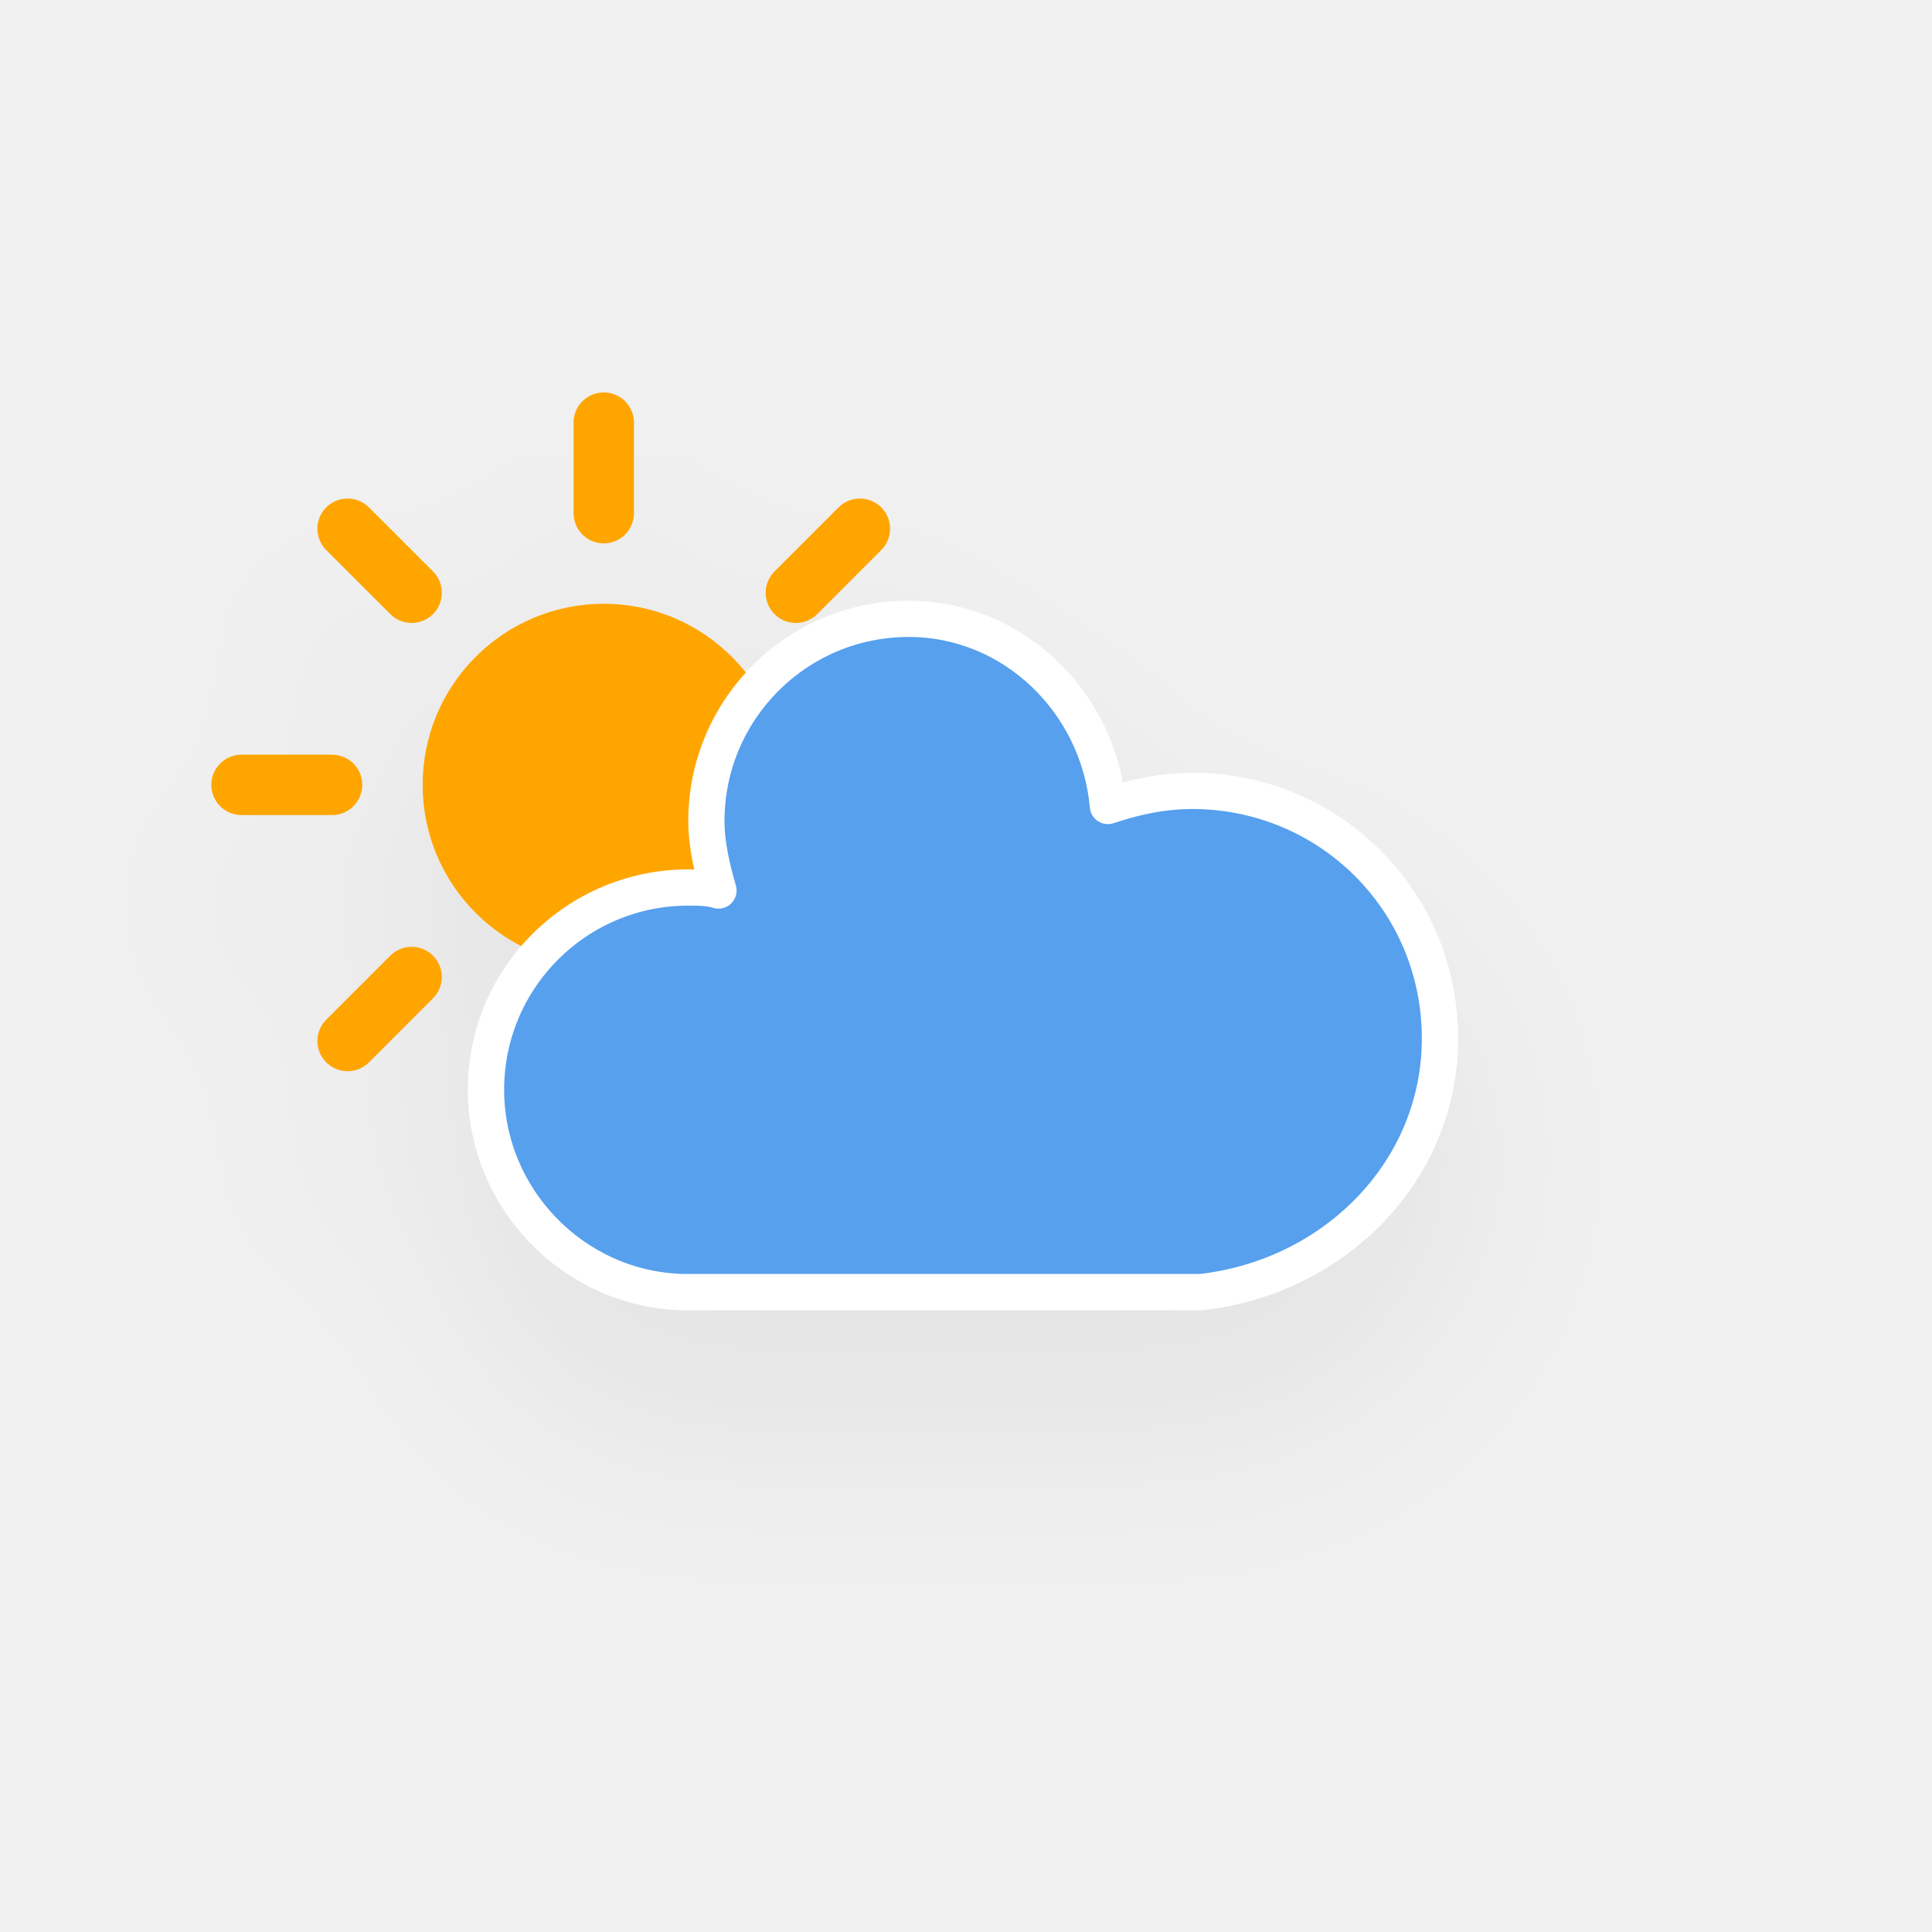
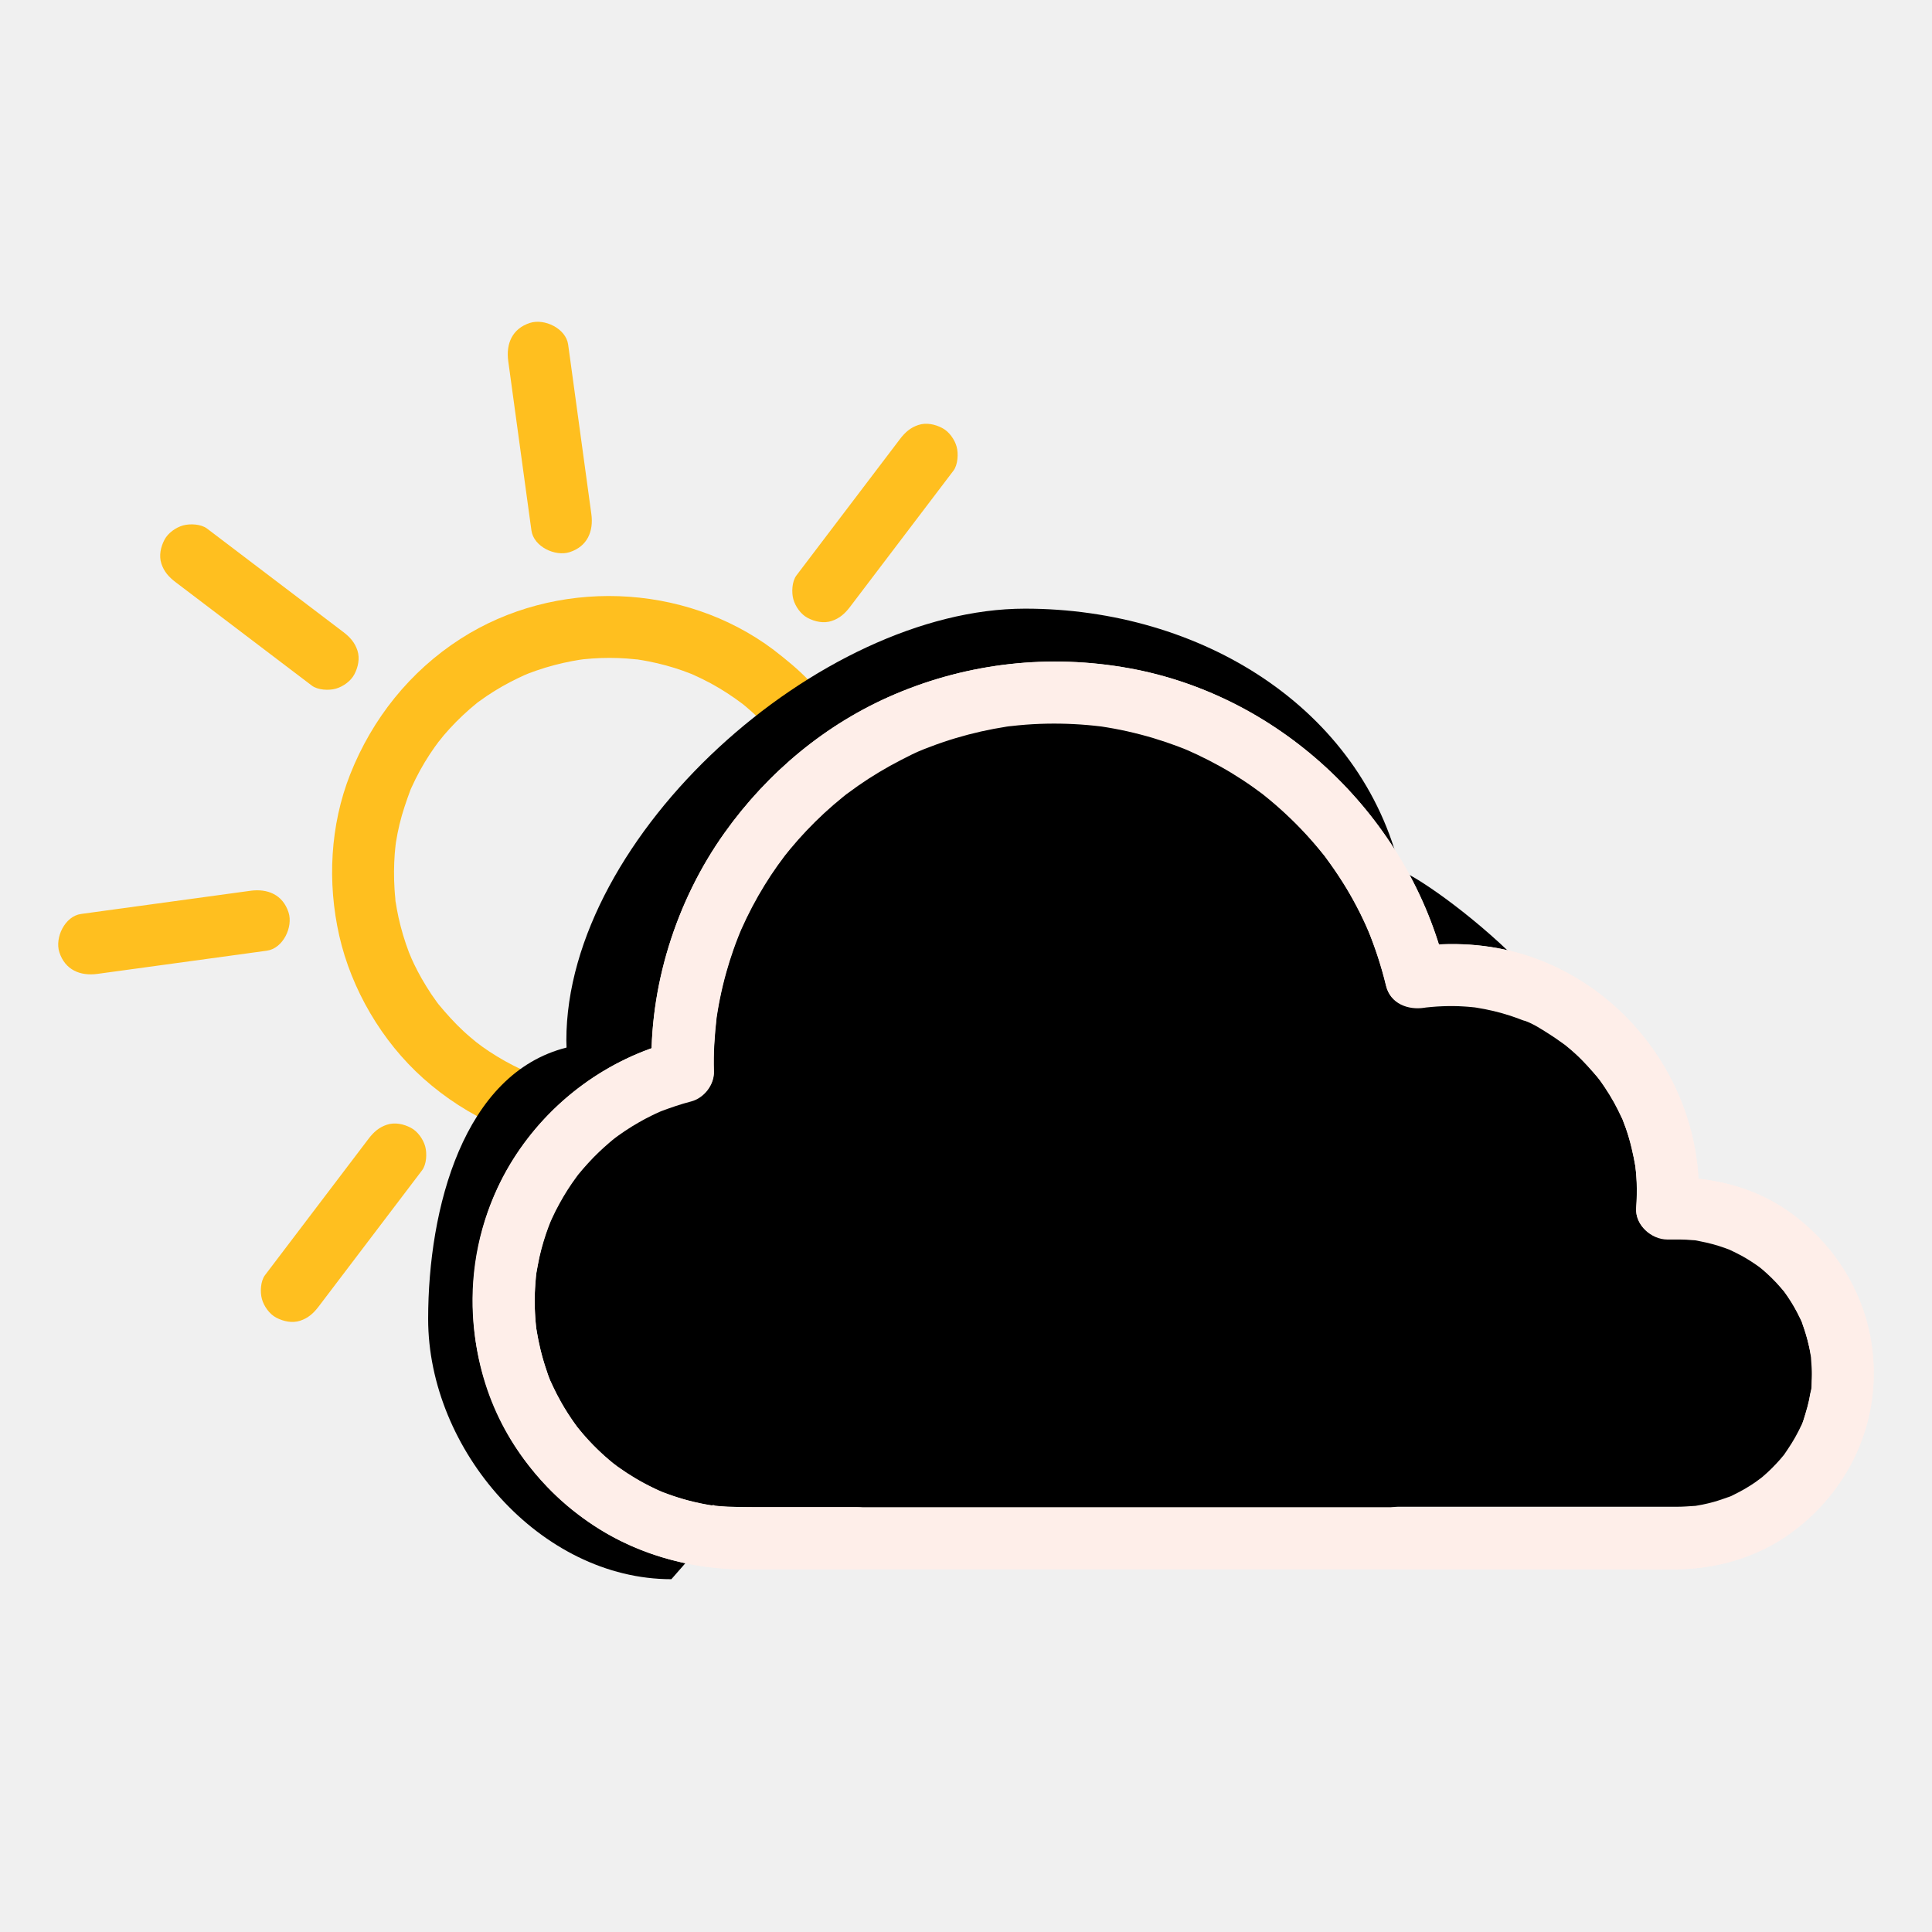
- <svg xmlns="http://www.w3.org/2000/svg" version="1.1" width="64" height="64" viewbox="0 0 64 64">
+ <svg xmlns="http://www.w3.org/2000/svg" version="1.1" viewBox="0 0 280 280">
  <defs>
-     <filter id="blur" width="200%" height="200%">
-       <feGaussianBlur in="SourceAlpha" stdDeviation="3" />
-       <feOffset dx="0" dy="4" result="offsetblur" />
-       <feComponentTransfer>
-         <feFuncA type="linear" slope="0.05" />
-       </feComponentTransfer>
-       <feMerge>
-         <feMergeNode />
-         <feMergeNode in="SourceGraphic" />
-       </feMerge>
-     </filter>
+     <style>
+       .cls-1 {
+         fill: #feeee9;
+       }
+ 
+       .cls-2 {
+         fill: #fff;
+       }
+ 
+       .cls-3 {
+         fill: #ffbf1f;
+       }
+ 
+       .cls-4 {
+         display: none;
+       }
+     </style>
  </defs>
-   <g filter="url(#blur)" id="cloudy-day-3">
-     <g transform="translate(20,10)">
-       <g transform="translate(0,16)">
-         <g class="am-weather-sun">
-           <g>
-             <line fill="none" stroke="orange" stroke-linecap="round" stroke-width="2" transform="translate(0,9)" x1="0" x2="0" y1="0" y2="3" />
-           </g>
-           <g transform="rotate(45)">
-             <line fill="none" stroke="orange" stroke-linecap="round" stroke-width="2" transform="translate(0,9)" x1="0" x2="0" y1="0" y2="3" />
-           </g>
-           <g transform="rotate(90)">
-             <line fill="none" stroke="orange" stroke-linecap="round" stroke-width="2" transform="translate(0,9)" x1="0" x2="0" y1="0" y2="3" />
-           </g>
-           <g transform="rotate(135)">
-             <line fill="none" stroke="orange" stroke-linecap="round" stroke-width="2" transform="translate(0,9)" x1="0" x2="0" y1="0" y2="3" />
-           </g>
-           <g transform="rotate(180)">
-             <line fill="none" stroke="orange" stroke-linecap="round" stroke-width="2" transform="translate(0,9)" x1="0" x2="0" y1="0" y2="3" />
-           </g>
-           <g transform="rotate(225)">
-             <line fill="none" stroke="orange" stroke-linecap="round" stroke-width="2" transform="translate(0,9)" x1="0" x2="0" y1="0" y2="3" />
-           </g>
-           <g transform="rotate(270)">
-             <line fill="none" stroke="orange" stroke-linecap="round" stroke-width="2" transform="translate(0,9)" x1="0" x2="0" y1="0" y2="3" />
-           </g>
-           <g transform="rotate(315)">
-             <line fill="none" stroke="orange" stroke-linecap="round" stroke-width="2" transform="translate(0,9)" x1="0" x2="0" y1="0" y2="3" />
-           </g>
-         </g>
-         <circle cx="0" cy="0" fill="orange" r="5" stroke="orange" stroke-width="2" />
+   <g>
+     <g id="Livello_1">
+       <g id="cloudy" class="cls-4">
+         <path class="cls-2" d="M212.7,205.52c12.41-.09,23.54-8.29,27.2-20.17,3.67-11.91-1.23-24.87-11.39-31.85-5.16-3.55-11.17-4.81-17.34-4.81l4.5,4.5c1.18-16.74-10.03-32.5-26.18-37-5.23-1.46-10.6-1.57-15.94-.74l5.54,3.14c-5.29-21.94-23.62-39.62-45.91-43.64-11.51-2.08-23.24-.79-34,3.8-9.92,4.23-18.38,11.3-24.62,20.06-7.03,9.86-10.99,22.4-10.56,34.54l3.3-4.34c-13.3,3.42-24.11,13.92-27.83,27.16s-.03,27.55,9.37,37.41c7.37,7.72,17.73,11.95,28.37,11.96,3.09,0,6.19,0,9.28,0h116.13c3.21,0,6.43.04,9.65,0,.15,0,.29,0,.44,0,2.35,0,4.61-2.07,4.5-4.5s-1.98-4.5-4.5-4.5H79.34c-.79,0-1.59,0-2.38,0-.26,0-.52,0-.77,0-.75-.02-1.5-.05-2.25-.12-.05,0-1.18-.16-1.2-.12,0-.01.88.13.35.05-.22-.04-.45-.07-.67-.1-1.5-.25-2.97-.6-4.42-1.04-.69-.21-1.37-.45-2.05-.7-.15-.06-1.12-.42-.54-.2s-.08-.03-.22-.1c-.2-.09-.4-.18-.6-.27-1.34-.63-2.63-1.34-3.88-2.14-.55-.35-1.09-.72-1.62-1.1-.18-.13-.35-.26-.53-.39.02.01.65.53.26.21-.29-.24-.59-.48-.88-.72-1.12-.94-2.18-1.96-3.17-3.04-.48-.52-.94-1.05-1.38-1.6-.29-.35-.53-.74-.1-.12-.25-.36-.52-.7-.76-1.06-.84-1.21-1.6-2.48-2.28-3.79-.33-.63-.63-1.28-.92-1.93-.36-.79.25.67-.06-.15-.15-.41-.32-.83-.46-1.24-.48-1.37-.87-2.77-1.17-4.19-.15-.72-.27-1.45-.39-2.17-.09-.53.06.34.05.35.01,0-.07-.59-.08-.68-.04-.4-.07-.8-.1-1.2-.1-1.6-.1-3.2.02-4.8.03-.36.06-.71.09-1.07.02-.24.06-.47.08-.71,0,.03-.13.84-.04.32.15-.81.28-1.62.46-2.42.35-1.53.8-3.03,1.35-4.49.12-.32.25-.64.38-.96-.29.73-.08.2.1-.18.33-.73.69-1.44,1.08-2.14.73-1.34,1.56-2.64,2.47-3.87.1-.14.2-.27.3-.41-.09.12-.59.74-.08.11.22-.26.43-.52.65-.78.51-.6,1.05-1.18,1.6-1.75.51-.52,1.05-1.03,1.59-1.52.25-.23.51-.45.77-.67.13-.11.26-.22.39-.33.02-.02.87-.68.34-.28-.46.35.37-.26.5-.36.32-.23.65-.46.98-.68.66-.44,1.34-.86,2.03-1.25.59-.34,1.2-.66,1.81-.96.36-.18.72-.35,1.09-.51.16-.07.31-.14.47-.21-.03.01-.76.3-.28.12,1.47-.55,2.93-1.06,4.45-1.45,1.85-.48,3.37-2.4,3.3-4.34-.09-2.61.1-5.21.39-7.8.08-.72-.18,1.12,0,0,.05-.34.1-.68.16-1.01.09-.56.2-1.12.31-1.68.27-1.33.58-2.64.95-3.94.3-1.08.64-2.14,1.01-3.2.22-.63.45-1.25.7-1.88.08-.21.17-.41.25-.62.19-.46.17-.41-.07.16.09-.2.18-.41.26-.61.98-2.21,2.11-4.36,3.38-6.42.6-.98,1.24-1.94,1.9-2.87.35-.49.71-.97,1.07-1.45-.63.85-.17.21,0,0,.24-.3.48-.6.72-.89,1.53-1.85,3.18-3.59,4.94-5.22.88-.81,1.79-1.6,2.72-2.35.17-.14.34-.27.51-.41.88-.7-.78.57.13-.09.53-.39,1.06-.78,1.59-1.15,1.98-1.38,4.06-2.62,6.2-3.72,1.07-.55,2.17-1.13,3.3-1.55-1.16.43.49-.19.77-.3.67-.26,1.35-.51,2.04-.74,2.39-.81,4.85-1.45,7.33-1.92.56-.1,1.12-.2,1.68-.29.22-.03,1.37-.26.16-.03.22-.04.46-.06.68-.08,1.38-.16,2.76-.27,4.15-.32,2.63-.1,5.26-.01,7.87.26.3.03.59.07.89.1.73.08-1.11-.18.04,0,.64.1,1.28.2,1.92.32,1.32.24,2.64.54,3.94.88,1.23.32,2.45.69,3.66,1.1.54.19,1.09.38,1.63.58.32.12.64.25.96.37.24.09,1.21.52.2.07,2.3,1.01,4.53,2.14,6.68,3.44,1.06.65,2.11,1.33,3.12,2.05.46.33.91.66,1.37,1,.93.69-.73-.6.16.13.26.21.53.42.79.64,2.17,1.8,4.21,3.76,6.08,5.88.45.51.89,1.02,1.32,1.55.21.26.42.53.64.79.57.71-.47-.64.22.3.84,1.14,1.64,2.3,2.4,3.5s1.41,2.34,2.04,3.54c.35.66.68,1.32.99,1.99.12.26.24.52.36.78.09.2.69,1.61.23.5,1.1,2.67,2,5.42,2.68,8.23.62,2.56,3.19,3.51,5.54,3.14.92-.14.37-.06.17-.03.31-.04.61-.07.92-.09.54-.05,1.08-.08,1.62-.1,1.03-.04,2.06-.03,3.09.04.4.02.81.06,1.21.1.09,0,.68.09.68.08-.01.03-1.13-.18-.18-.02.84.14,1.67.29,2.5.49s1.62.42,2.42.68c.37.12.74.25,1.1.38.21.08.41.16.62.24.53.2.52.13,0-.01,1.5.42,3.05,1.49,4.35,2.32.69.44,1.34.94,2.01,1.4.51.35-.59-.53-.14-.1.12.11.26.21.38.31.38.31.75.63,1.11.96,1.26,1.14,2.35,2.4,3.45,3.69-.57-.66-.08-.1.18.26.22.31.44.62.65.94.49.73.94,1.47,1.37,2.24.4.72.76,1.46,1.11,2.21.07.14.16.3.2.45-.25-.92-.16-.4-.07-.16.16.42.32.83.47,1.25.65,1.87,1.08,3.77,1.41,5.72.09.53-.06-.34-.05-.35-.02,0,.08.76.09.86.05.52.08,1.04.11,1.56.06,1.26.02,2.51-.07,3.77-.17,2.43,2.2,4.5,4.5,4.5.63,0,1.25,0,1.88,0,.58,0,1.16.04,1.73.09.23.02,1.39.05.16,0,.33.01.68.11,1,.17,1.21.23,2.4.55,3.55.96.21.07.41.16.62.23,1.06.37-.87-.43.14.06.59.29,1.18.56,1.76.88.95.53,1.85,1.13,2.74,1.77-.95-.69-.06-.04.11.11.25.21.49.42.73.64.48.44.94.89,1.39,1.37.37.4.72.81,1.07,1.22.72.84-.54-.79.09.12.12.18.25.35.38.53.71,1.03,1.34,2.12,1.88,3.26.12.24.26.49.34.75-.35-1.12-.04-.07.04.15.19.52.37,1.05.52,1.58s.29,1.08.41,1.62c.07.33.14.66.19,1,.04.22.07.45.11.67l-.07-.52c.37,1.04.18,2.72.14,3.81-.02.53.03,1.22-.14,1.72.36-1.07.02-.15-.03.15-.06.33-.12.66-.19,1-.26,1.2-.65,2.35-1.05,3.51-.08.23-.22.8.08-.16-.09.3-.27.61-.41.9-.29.59-.6,1.17-.93,1.73-.28.47-.57.93-.88,1.38-.18.27-.38.53-.57.79.57-.82.26-.32.1-.14-.85.99-1.72,1.94-2.7,2.81-.16.14-.33.29-.49.42-.17.14-.33.28-.5.41.48-.37.53-.41.13-.11-.54.37-1.07.75-1.63,1.09s-1.13.66-1.72.95c-.29.15-.59.28-.89.42-.84.4.81-.28-.14.06-1.27.45-2.52.86-3.84,1.12-.33.07-.67.12-1,.18-1.02.19.8-.05-.16.01-.81.05-1.61.12-2.42.12-2.35.02-4.61,2.06-4.5,4.5s1.98,4.52,4.5,4.5Z" />
      </g>
-       <g class="am-weather-cloud-2">
-         <path d="M47.7,35.4c0-4.6-3.7-8.2-8.2-8.2c-1,0-1.9,0.2-2.8,0.5c-0.3-3.4-3.1-6.2-6.6-6.2c-3.7,0-6.7,3-6.7,6.7c0,0.8,0.2,1.6,0.4,2.3    c-0.3-0.1-0.7-0.1-1-0.1c-3.7,0-6.7,3-6.7,6.7c0,3.6,2.9,6.6,6.5,6.7l17.2,0C44.2,43.3,47.7,39.8,47.7,35.4z" fill="#57A0EE" stroke="#FFFFFF" stroke-linejoin="round" stroke-width="1.2" transform="translate(-20,-11)" />
-       </g>
+       <path class="cls-3" d="M25.46,84.38c5.75,4.36,11.49,8.73,17.24,13.09l2.49,1.89c.87.66,2.47.73,3.47.45,1.04-.29,2.18-1.09,2.69-2.07.55-1.04.83-2.31.45-3.47s-1.08-1.94-2.07-2.69c-5.75-4.36-11.49-8.73-17.24-13.09l-2.49-1.89c-.87-.66-2.47-.73-3.47-.45-1.04.29-2.18,1.09-2.69,2.07-.55,1.04-.83,2.31-.45,3.47s1.08,1.94,2.07,2.69h0Z" />
+       <path class="cls-3" d="M73.66,52.34c.98,7.16,1.96,14.33,2.94,21.49l.42,3.05c.32,2.34,3.44,3.82,5.54,3.14,2.57-.83,3.49-3.03,3.14-5.54-.98-7.16-1.96-14.33-2.94-21.49l-.42-3.05c-.32-2.34-3.44-3.82-5.54-3.14-2.57.83-3.49,3.03-3.14,5.54h0Z" />
+       <path class="cls-3" d="M53.39,165.07c-4.36,5.75-8.73,11.49-13.09,17.24l-1.89,2.49c-.66.87-.73,2.47-.45,3.47.29,1.04,1.09,2.18,2.07,2.69,1.04.55,2.31.83,3.47.45s1.94-1.08,2.69-2.07c4.36-5.75,8.73-11.49,13.09-17.24l1.89-2.49c.66-.87.73-2.47.45-3.47-.29-1.04-1.09-2.18-2.07-2.69-1.04-.55-2.31-.83-3.47-.45s-1.94,1.08-2.69,2.07h0Z" />
+       <path class="cls-3" d="M130.41,63.66c-4.36,5.75-8.73,11.49-13.09,17.24l-1.89,2.49c-.66.87-.73,2.47-.45,3.47.29,1.04,1.09,2.18,2.07,2.69,1.04.55,2.31.83,3.47.45s1.94-1.08,2.69-2.07l13.09-17.24c.63-.83,1.26-1.66,1.89-2.49s.73-2.47.45-3.47c-.29-1.04-1.09-2.18-2.07-2.69-1.04-.55-2.31-.83-3.47-.45s-1.94,1.08-2.69,2.07h0Z" />
+       <path class="cls-3" d="M36.28,129.1c-7.16.98-14.33,1.96-21.49,2.94l-3.05.42c-2.34.32-3.82,3.44-3.14,5.54.83,2.57,3.03,3.49,5.54,3.14,7.16-.98,14.33-1.96,21.49-2.94l3.05-.42c2.34-.32,3.82-3.44,3.14-5.54-.83-2.57-3.03-3.49-5.54-3.14h0Z" />
+       <path class="cls-3" d="M112.15,94.2c-13.05-9.81-31.69-10.44-45.42-1.61-7.31,4.7-12.78,11.56-15.97,19.61-2.92,7.38-3.34,15.71-1.59,23.42s6.14,15.28,12.17,20.66c6.45,5.76,14.37,9.21,22.94,10.17,16.37,1.84,32.96-7.44,40.08-22.27s4.51-33.52-7.2-45.63c-1.55-1.6-3.25-2.99-5.02-4.35-1.88-1.44-5.12-.35-6.16,1.61-1.26,2.38-.39,4.62,1.61,6.16-.84-.65.33.28.49.42.32.27.63.54.94.82.7.63,1.37,1.28,2.01,1.96.6.63,1.17,1.28,1.72,1.95.15.18.29.36.43.54-.09-.11-.56-.75-.08-.09.27.37.54.74.79,1.12.99,1.45,1.87,2.97,2.63,4.55.17.35.33.71.5,1.07.34.75,0-.02-.06-.15.08.21.17.42.25.62.32.83.61,1.68.87,2.54.5,1.66.84,3.34,1.14,5.05.09.51-.05-.35-.05-.37-.02.18.06.47.08.66.05.44.09.89.12,1.33.06.89.09,1.78.09,2.67,0,.84-.04,1.68-.1,2.51-.03.39-.06.78-.11,1.17-.02.17-.11.52-.08.67-.09-.45.1-.72,0-.03-.28,1.73-.68,3.44-1.21,5.1-.24.76-.51,1.51-.8,2.26-.08.21-.17.43-.26.64.38-.92.13-.32.04-.13-.2.42-.39.84-.59,1.25-.84,1.68-1.81,3.3-2.9,4.83-.1.15-.21.29-.32.44-.08.11-.55.72-.19.26s-.12.14-.21.25c-.11.14-.23.28-.34.41-.61.72-1.24,1.42-1.9,2.09-.61.62-1.25,1.22-1.9,1.79-.35.3-.7.6-1.06.89-.13.11-.27.21-.4.32.79-.64.13-.11-.05.02-1.42,1.04-2.91,1.97-4.47,2.79-.75.39-1.51.74-2.28,1.09-.58.27.74-.29.14-.06-.16.06-.31.12-.47.19-.47.18-.94.35-1.42.51-1.64.56-3.31.99-5.01,1.31-.33.06-1.04.04-1.32.22.01,0,.89-.11.37-.05-.22.02-.44.05-.66.08-.89.09-1.78.15-2.67.18-1.74.05-3.46-.05-5.18-.23-.29-.03-.79.04.2.03-.2,0-.48-.07-.67-.1-.39-.06-.78-.14-1.16-.21-.89-.18-1.76-.39-2.63-.63-.82-.23-1.63-.49-2.44-.78-.38-.14-.75-.28-1.12-.43-.14-.06-.82-.36-.26-.1.61.28-.39-.18-.41-.19-1.64-.76-3.23-1.65-4.74-2.65-.35-.23-.69-.47-1.03-.71-.18-.13-1.35-1.05-.52-.37-.73-.6-1.46-1.2-2.15-1.84-1.32-1.22-2.5-2.55-3.65-3.93-.32-.39.16.21.18.24-.13-.18-.27-.36-.41-.55-.27-.37-.53-.74-.78-1.11-.5-.75-.97-1.52-1.42-2.3-.39-.68-.75-1.38-1.09-2.08-.19-.4-.37-.81-.56-1.22.42.91-.04-.12-.18-.47-.63-1.66-1.14-3.37-1.52-5.1-.17-.76-.3-1.52-.42-2.29-.14-.84,0,.1.03.21-.06-.18-.06-.48-.07-.66-.05-.44-.08-.88-.11-1.32-.11-1.72-.1-3.44.03-5.15.03-.44.09-.89.13-1.33.04-.52-.05.35-.06.37.06-.2.07-.45.1-.66.14-.88.31-1.76.52-2.63.41-1.71.98-3.35,1.59-5,.22-.61-.32.72-.06.13.07-.16.14-.31.21-.47.19-.42.39-.83.59-1.24.41-.83.86-1.64,1.34-2.44s.94-1.49,1.45-2.21c.24-.34.49-.67.74-1.01-.63.85.37-.44.52-.62,1.17-1.38,2.44-2.66,3.8-3.85.3-.26.61-.52.92-.77.87-.7-.46.32.44-.34.73-.54,1.48-1.04,2.25-1.52,1.48-.92,3.02-1.7,4.61-2.42-.83.38-.06.03.32-.12s.73-.27,1.1-.4c.89-.31,1.79-.58,2.71-.82.8-.21,1.61-.39,2.43-.55.38-.07.76-.13,1.15-.2.16-.03.89-.11.22-.04-.74.08.34-.03.39-.04,1.65-.17,3.32-.23,4.98-.17.83.03,1.66.09,2.49.18,1.17.12-.7-.12.46.05.5.08.99.16,1.49.26,1.66.33,3.29.77,4.88,1.33.43.15.85.32,1.28.48.2.08.79.34-.13-.06.16.07.31.14.47.21.84.38,1.67.78,2.48,1.22,1.6.87,3.13,1.87,4.58,2.96,1.89,1.42,5.11.36,6.16-1.61,1.25-2.36.4-4.64-1.61-6.16Z" />
+       <path d="M101.12,219.51h125.2c13.21,0,23.92-10.71,23.92-23.92s-17.1-31.99-17.1-32.79c0-17.37-28.5-36.78-30.16-36.51-5.64-23.72-28.97-38.08-54.42-38.08-29.76,0-66.48,32.82-66.48,62.58,0,.34.02.69.03,1.03-14.92,3.75-20.06,23.25-20.06,39.33,0,18.98,16.27,37.72,35.25,37.72l8.19-9.35" />
+       <path d="M202.63,222.92h40.51c13.21,0,23.92-10.71,23.92-23.92s-10.71-23.92-23.92-23.92h-1.53c.06-.79.1-1.57.1-2.37,0-17.37-14.08-31.44-31.44-31.44-1.73,0-3.42.14-5.08.41-5.64-23.72-26.95-41.36-52.4-41.36-29.76,0-53.88,24.12-53.88,53.88,0,.34.02.69.03,1.03-14.92,3.75-25.97,17.25-25.97,33.33,0,18.98,15.38,34.36,34.36,34.36h16.86" />
+       <path d="M243.14,222.92c13.21,0,23.92-10.71,23.92-23.92s-10.71-23.92-23.92-23.92h-1.53c.06-.79.1-1.57.1-2.37,0-17.37-14.08-31.44-31.44-31.44-1.73,0-3.42.14-5.08.41-5.64-23.72-26.95-41.36-52.4-41.36-29.76,0-53.88,24.12-53.88,53.88,0,.34.02.69.03,1.03-14.92,3.75-25.97,17.25-25.97,33.33,0,18.98,15.38,34.36,34.36,34.36h135.81Z" />
+       <path class="cls-1" d="M202.63,227.42h35.78c1.57,0,3.14,0,4.7,0,5.48-.03,11-1.58,15.58-4.63,10.26-6.86,15.25-19.78,11.75-31.72-1.91-6.51-6.13-12.1-11.75-15.86-5.12-3.42-11.01-4.63-17.07-4.63l4.5,4.5c1.18-16.74-10.03-32.5-26.18-37-5.23-1.46-10.6-1.57-15.94-.74l5.54,3.14c-5.29-21.94-23.62-39.62-45.91-43.64-11.51-2.08-23.24-.79-34,3.8-9.92,4.23-18.38,11.3-24.62,20.06-7.03,9.86-10.99,22.4-10.56,34.54l3.3-4.34c-9.67,2.48-18.12,8.71-23.42,17.16s-7.03,19.05-4.94,28.88,7.66,17.56,15.33,23.21c6.76,4.97,15.04,7.28,23.37,7.28h16.11c2.35,0,4.61-2.07,4.5-4.5s-1.98-4.5-4.5-4.5h-13.94c-2.26,0-4.48-.01-6.73-.21-.57-.05-.16-.22.18.03-.08-.06-.53-.08-.67-.1-.56-.09-1.11-.19-1.67-.31-1.04-.22-2.07-.49-3.08-.81-.48-.15-.95-.31-1.42-.48-.21-.08-.42-.15-.62-.23-.05-.02-1.07-.41-.38-.14s-.32-.14-.37-.17c-.2-.09-.4-.18-.6-.28-.5-.24-.98-.48-1.47-.74-.87-.46-1.71-.97-2.54-1.5-.46-.3-.91-.61-1.35-.92-.18-.13-.35-.26-.53-.39.95.66.05.03-.12-.1-1.6-1.3-3.09-2.74-4.43-4.31-.32-.37-.62-.76-.93-1.13-.44-.52.62.88.01,0-.12-.18-.26-.35-.38-.53-.63-.89-1.22-1.81-1.76-2.76-.49-.86-.94-1.73-1.36-2.63-.09-.2-.18-.4-.27-.6-.34-.75,0,.06.07.16-.3-.48-.46-1.18-.64-1.71-.68-1.97-1.14-3.98-1.48-6.04-.18-1.11.06.72,0,0-.02-.29-.06-.57-.09-.86-.04-.46-.07-.92-.1-1.38-.06-1.19-.06-2.38,0-3.56.03-.54.07-1.08.12-1.61.03-.3.06-.59.1-.89-.02.15-.15.98-.01.14.2-1.16.42-2.3.72-3.44.27-1.01.58-2,.94-2.98.16-.43.33-.86.5-1.29-.39.96-.08.21.02-.03.14-.31.29-.62.44-.93.53-1.07,1.11-2.12,1.74-3.13.3-.48.61-.95.94-1.42.16-.23.33-.46.5-.69.1-.14.2-.27.3-.41-.32.42-.39.5-.18.24,1.54-1.82,3.14-3.54,4.98-5.07.22-.18.44-.36.66-.53-.59.47-.2.15.17-.11.46-.33.93-.65,1.4-.96,1-.65,2.03-1.25,3.1-1.8.56-.29,1.13-.55,1.7-.81.2-.09.79-.3-.13.05.32-.12.64-.26.96-.38,1.19-.45,2.41-.82,3.65-1.14,1.85-.48,3.37-2.4,3.3-4.34-.09-2.61.1-5.21.39-7.8.08-.72-.18,1.12,0,0,.05-.34.1-.68.16-1.01.09-.56.2-1.12.31-1.68.27-1.33.58-2.64.95-3.94.3-1.08.64-2.14,1.01-3.2.22-.63.45-1.25.7-1.88.08-.21.17-.41.25-.62.19-.46.17-.41-.07.16.09-.2.18-.41.26-.61.98-2.21,2.11-4.36,3.38-6.42.6-.98,1.24-1.94,1.9-2.87.35-.49.71-.97,1.07-1.45-.63.85-.17.21,0,0,.24-.3.48-.6.72-.89,1.53-1.85,3.18-3.59,4.94-5.22.88-.81,1.79-1.6,2.72-2.35.17-.14.34-.27.51-.41.88-.7-.78.57.13-.09.53-.39,1.06-.78,1.59-1.15,1.98-1.38,4.06-2.62,6.2-3.72,1.07-.55,2.17-1.13,3.3-1.55-1.16.43.49-.19.77-.3.67-.26,1.35-.51,2.04-.74,2.39-.81,4.85-1.45,7.33-1.92.56-.1,1.12-.2,1.68-.29.22-.03,1.37-.26.16-.03.22-.04.46-.06.68-.08,1.38-.16,2.76-.27,4.15-.32,2.63-.1,5.26-.01,7.87.26.3.03.59.07.89.1.73.08-1.11-.18.04,0,.64.1,1.28.2,1.92.32,1.32.24,2.64.54,3.94.88,1.23.32,2.45.69,3.66,1.1.54.19,1.09.38,1.63.58.32.12.64.25.96.37.24.09,1.21.52.2.07,2.3,1.01,4.53,2.14,6.68,3.44,1.06.65,2.11,1.33,3.12,2.05.46.33.91.66,1.37,1,.93.69-.73-.6.16.13.26.21.53.42.79.64,2.17,1.8,4.21,3.76,6.08,5.88.45.51.89,1.02,1.32,1.55.21.26.42.53.64.79.57.71-.47-.64.22.3.84,1.14,1.64,2.3,2.4,3.5s1.41,2.34,2.04,3.54c.35.66.68,1.32.99,1.99.12.26.24.52.36.78.09.2.69,1.61.23.5,1.1,2.67,2,5.42,2.68,8.23.62,2.56,3.19,3.51,5.54,3.14.92-.14.37-.06.17-.03.31-.04.61-.07.92-.09.54-.05,1.08-.08,1.62-.1,1.03-.04,2.06-.03,3.09.04.4.02.81.06,1.21.1.09,0,.68.09.68.08-.01.03-1.13-.18-.18-.02.84.14,1.67.29,2.5.49s1.62.42,2.42.68c.37.12.74.25,1.1.38.21.08.41.16.62.24.53.2.52.13,0-.01,1.5.42,3.05,1.49,4.35,2.32.69.44,1.34.94,2.01,1.4.51.35-.59-.53-.14-.1.12.11.26.21.38.31.38.31.75.63,1.11.96,1.26,1.14,2.35,2.4,3.45,3.69-.57-.66-.08-.1.18.26.22.31.44.62.65.94.49.73.94,1.47,1.37,2.24.4.72.76,1.46,1.11,2.21.07.14.16.3.2.45-.25-.92-.16-.4-.07-.16.16.42.32.83.47,1.25.65,1.87,1.08,3.77,1.41,5.72.09.53-.06-.34-.05-.35-.02,0,.08.76.09.86.05.52.08,1.04.11,1.56.06,1.26.02,2.51-.07,3.77-.17,2.43,2.2,4.5,4.5,4.5.63,0,1.25,0,1.88,0,.69.01,1.38.07,2.07.12,1.16.08-.98-.19.16.01.33.06.67.11,1,.18,1.2.24,2.38.58,3.53,1.01.22.08,1.28.39.15.04.3.09.61.27.9.41.59.29,1.17.6,1.73.93.52.3,1.02.63,1.51.97.22.16.44.32.66.48-.95-.69-.06-.04.11.11,1,.84,1.93,1.75,2.77,2.74.21.25.42.5.62.75-.09-.1-.57-.79-.11-.13.37.54.75,1.07,1.09,1.63.28.47.55.94.8,1.43.15.29.3.59.44.88.09.2.18.4.27.6-.24-.57-.26-.62-.08-.16.41,1.16.79,2.31,1.05,3.51.12.54.27,1.11.3,1.67-.07-1.23-.02-.06,0,.16.03.34.05.69.07,1.04.05,1.11.25,2.75-.14,3.81.38-1.04.02-.17-.03.15s-.12.66-.19,1c-.14.65-.31,1.3-.51,1.94-.18.59-.34,1.36-.67,1.88.54-.85.13-.3,0-.02-.12.25-.23.5-.36.74-.59,1.18-1.3,2.26-2.04,3.34-.63.91.63-.72-.09.12-.18.21-.35.42-.52.62-.39.45-.8.88-1.22,1.3s-.86.82-1.32,1.21c-.21.18-.42.34-.63.52.95-.78-.2.13-.4.26-.99.68-2.03,1.29-3.11,1.81-.28.14-.59.32-.9.41.12-.04.93-.36.16-.08-.73.26-1.46.52-2.21.73-.54.15-1.08.28-1.63.39-.33.07-.67.12-1,.18-1.14.21,1-.06-.16.01-.82.05-1.64.12-2.47.12-1.45,0-2.91,0-4.37,0h-36.11c-2.35,0-4.61,2.07-4.5,4.5s1.98,4.5,4.5,4.5h0Z" />
+       <path class="cls-1" d="M243.14,227.42c12.41-.09,23.54-8.29,27.2-20.17,3.67-11.91-1.23-24.87-11.39-31.85-5.16-3.55-11.17-4.81-17.34-4.81l4.5,4.5c1.18-16.74-10.03-32.5-26.18-37-5.23-1.46-10.6-1.57-15.94-.74l5.54,3.14c-5.29-21.94-23.62-39.62-45.91-43.64-11.51-2.08-23.24-.79-34,3.8-9.92,4.23-18.38,11.3-24.62,20.06-7.03,9.86-10.99,22.4-10.56,34.54l3.3-4.34c-13.3,3.42-24.11,13.92-27.83,27.16s-.03,27.55,9.37,37.41c7.37,7.72,17.73,11.95,28.37,11.96,3.09,0,6.19,0,9.28,0h116.13c3.21,0,6.43.04,9.65,0,.15,0,.29,0,.44,0,2.35,0,4.61-2.07,4.5-4.5s-1.98-4.5-4.5-4.5H109.79c-.79,0-1.59,0-2.38,0-.26,0-.52,0-.77,0-.75-.02-1.5-.05-2.25-.12-.05,0-1.18-.16-1.2-.12,0-.01.88.13.35.05-.22-.04-.45-.07-.67-.1-1.5-.25-2.97-.6-4.42-1.04-.69-.21-1.37-.45-2.05-.7-.15-.06-1.12-.42-.54-.2s-.08-.03-.22-.1c-.2-.09-.4-.18-.6-.27-1.34-.63-2.63-1.34-3.88-2.14-.55-.35-1.09-.72-1.62-1.1-.18-.13-.35-.26-.53-.39.02.01.65.53.26.21-.29-.24-.59-.48-.88-.72-1.12-.94-2.18-1.96-3.17-3.04-.48-.52-.94-1.05-1.38-1.6-.29-.35-.53-.74-.1-.12-.25-.36-.52-.7-.76-1.06-.84-1.21-1.6-2.48-2.28-3.79-.33-.63-.63-1.28-.92-1.93-.36-.79.25.67-.06-.15-.15-.41-.32-.83-.46-1.24-.48-1.37-.87-2.77-1.17-4.19-.15-.72-.27-1.45-.39-2.17-.09-.53.06.34.05.35.01,0-.07-.59-.08-.68-.04-.4-.07-.8-.1-1.2-.1-1.6-.1-3.2.02-4.8.03-.36.06-.71.09-1.07.02-.24.06-.47.08-.71,0,.03-.13.84-.04.32.15-.81.28-1.62.46-2.42.35-1.53.8-3.03,1.35-4.49.12-.32.25-.64.38-.96-.29.73-.08.2.1-.18.33-.73.69-1.44,1.08-2.14.73-1.34,1.56-2.64,2.47-3.87.1-.14.2-.27.3-.41-.09.12-.59.74-.08.11.22-.26.43-.52.65-.78.51-.6,1.05-1.18,1.6-1.75.51-.52,1.05-1.03,1.59-1.52.25-.23.51-.45.77-.67.13-.11.26-.22.39-.33.02-.02.87-.68.34-.28-.46.35.37-.26.5-.36.32-.23.65-.46.98-.68.66-.44,1.34-.86,2.03-1.25.59-.34,1.2-.66,1.81-.96.36-.18.72-.35,1.09-.51.16-.07.31-.14.47-.21-.03.01-.76.3-.28.12,1.47-.55,2.93-1.06,4.45-1.45,1.85-.48,3.37-2.4,3.3-4.34-.09-2.61.1-5.21.39-7.8.08-.72-.18,1.12,0,0,.05-.34.1-.68.16-1.01.09-.56.2-1.12.31-1.68.27-1.33.58-2.64.95-3.94.3-1.08.64-2.14,1.01-3.2.22-.63.45-1.25.7-1.88.08-.21.17-.41.25-.62.19-.46.17-.41-.07.16.09-.2.18-.41.26-.61.98-2.21,2.11-4.36,3.38-6.42.6-.98,1.24-1.94,1.9-2.87.35-.49.71-.97,1.07-1.45-.63.85-.17.21,0,0,.24-.3.48-.6.72-.89,1.53-1.85,3.18-3.59,4.94-5.22.88-.81,1.79-1.6,2.72-2.35.17-.14.34-.27.51-.41.88-.7-.78.57.13-.09.53-.39,1.06-.78,1.59-1.15,1.98-1.38,4.06-2.62,6.2-3.72,1.07-.55,2.17-1.13,3.3-1.55-1.16.43.49-.19.77-.3.67-.26,1.35-.51,2.04-.74,2.39-.81,4.85-1.45,7.33-1.92.56-.1,1.12-.2,1.68-.29.22-.03,1.37-.26.16-.03.22-.04.46-.06.68-.08,1.38-.16,2.76-.27,4.15-.32,2.63-.1,5.26-.01,7.87.26.3.03.59.07.89.1.73.08-1.11-.18.04,0,.64.1,1.28.2,1.92.32,1.32.24,2.64.54,3.94.88,1.23.32,2.45.69,3.66,1.1.54.19,1.09.38,1.63.58.32.12.64.25.96.37.24.09,1.21.52.2.07,2.3,1.01,4.53,2.14,6.68,3.44,1.06.65,2.11,1.33,3.12,2.05.46.33.91.66,1.37,1,.93.69-.73-.6.16.13.26.21.53.42.79.64,2.17,1.8,4.21,3.76,6.08,5.88.45.51.89,1.02,1.32,1.55.21.26.42.53.64.79.57.71-.47-.64.22.3.84,1.14,1.64,2.3,2.4,3.5s1.41,2.34,2.04,3.54c.35.66.68,1.32.99,1.99.12.26.24.52.36.78.09.2.69,1.61.23.5,1.1,2.67,2,5.42,2.68,8.23.62,2.56,3.19,3.51,5.54,3.14.92-.14.37-.06.17-.03.31-.04.61-.07.92-.09.54-.05,1.08-.08,1.62-.1,1.03-.04,2.06-.03,3.09.04.4.02.81.06,1.21.1.09,0,.68.09.68.08-.01.03-1.13-.18-.18-.02.84.14,1.67.29,2.5.49s1.62.42,2.42.68c.37.12.74.25,1.1.38.21.08.41.16.62.24.53.2.52.13,0-.01,1.5.42,3.05,1.49,4.35,2.32.69.44,1.34.94,2.01,1.4.51.35-.59-.53-.14-.1.12.11.26.21.38.31.38.31.75.63,1.11.96,1.26,1.14,2.35,2.4,3.45,3.69-.57-.66-.08-.1.18.26.22.31.44.62.65.94.49.73.94,1.47,1.37,2.24.4.72.76,1.46,1.11,2.21.07.14.16.3.2.45-.25-.92-.16-.4-.07-.16.16.42.32.83.47,1.25.65,1.87,1.08,3.77,1.41,5.72.09.53-.06-.34-.05-.35-.02,0,.08.76.09.86.05.52.08,1.04.11,1.56.06,1.26.02,2.51-.07,3.77-.17,2.43,2.2,4.5,4.5,4.5.63,0,1.25,0,1.88,0,.58,0,1.16.04,1.73.09.23.02,1.39.05.16,0,.33.01.68.11,1,.17,1.21.23,2.4.55,3.55.96.21.07.41.16.62.23,1.06.37-.87-.43.14.06.59.29,1.18.56,1.76.88.95.53,1.85,1.13,2.74,1.77-.95-.69-.06-.04.11.11.25.21.49.42.73.64.48.44.94.89,1.39,1.37.37.4.72.81,1.07,1.22.72.84-.54-.79.09.12.12.18.25.35.38.53.71,1.03,1.34,2.12,1.88,3.26.12.24.26.49.34.75-.35-1.12-.04-.07.04.15.19.52.37,1.05.52,1.58s.29,1.08.41,1.62c.07.33.14.66.19,1,.04.22.07.45.11.67l-.07-.52c.37,1.04.18,2.72.14,3.81-.02.53.03,1.22-.14,1.72.36-1.07.02-.15-.03.15-.06.33-.12.66-.19,1-.26,1.2-.65,2.35-1.05,3.51-.08.23-.22.8.08-.16-.09.3-.27.61-.41.9-.29.59-.6,1.17-.93,1.73-.28.47-.57.93-.88,1.38-.18.27-.38.53-.57.79.57-.82.26-.32.1-.14-.85.99-1.72,1.94-2.7,2.81-.16.14-.33.29-.49.42-.17.14-.33.28-.5.41.48-.37.53-.41.13-.11-.54.37-1.07.75-1.63,1.09s-1.13.66-1.72.95c-.29.15-.59.28-.89.42-.84.4.81-.28-.14.06-1.27.45-2.52.86-3.84,1.12-.33.07-.67.12-1,.18-1.02.19.8-.05-.16.01-.81.05-1.61.12-2.42.12-2.35.02-4.61,2.06-4.5,4.5s1.98,4.52,4.5,4.5Z" />
    </g>
  </g>
</svg>
